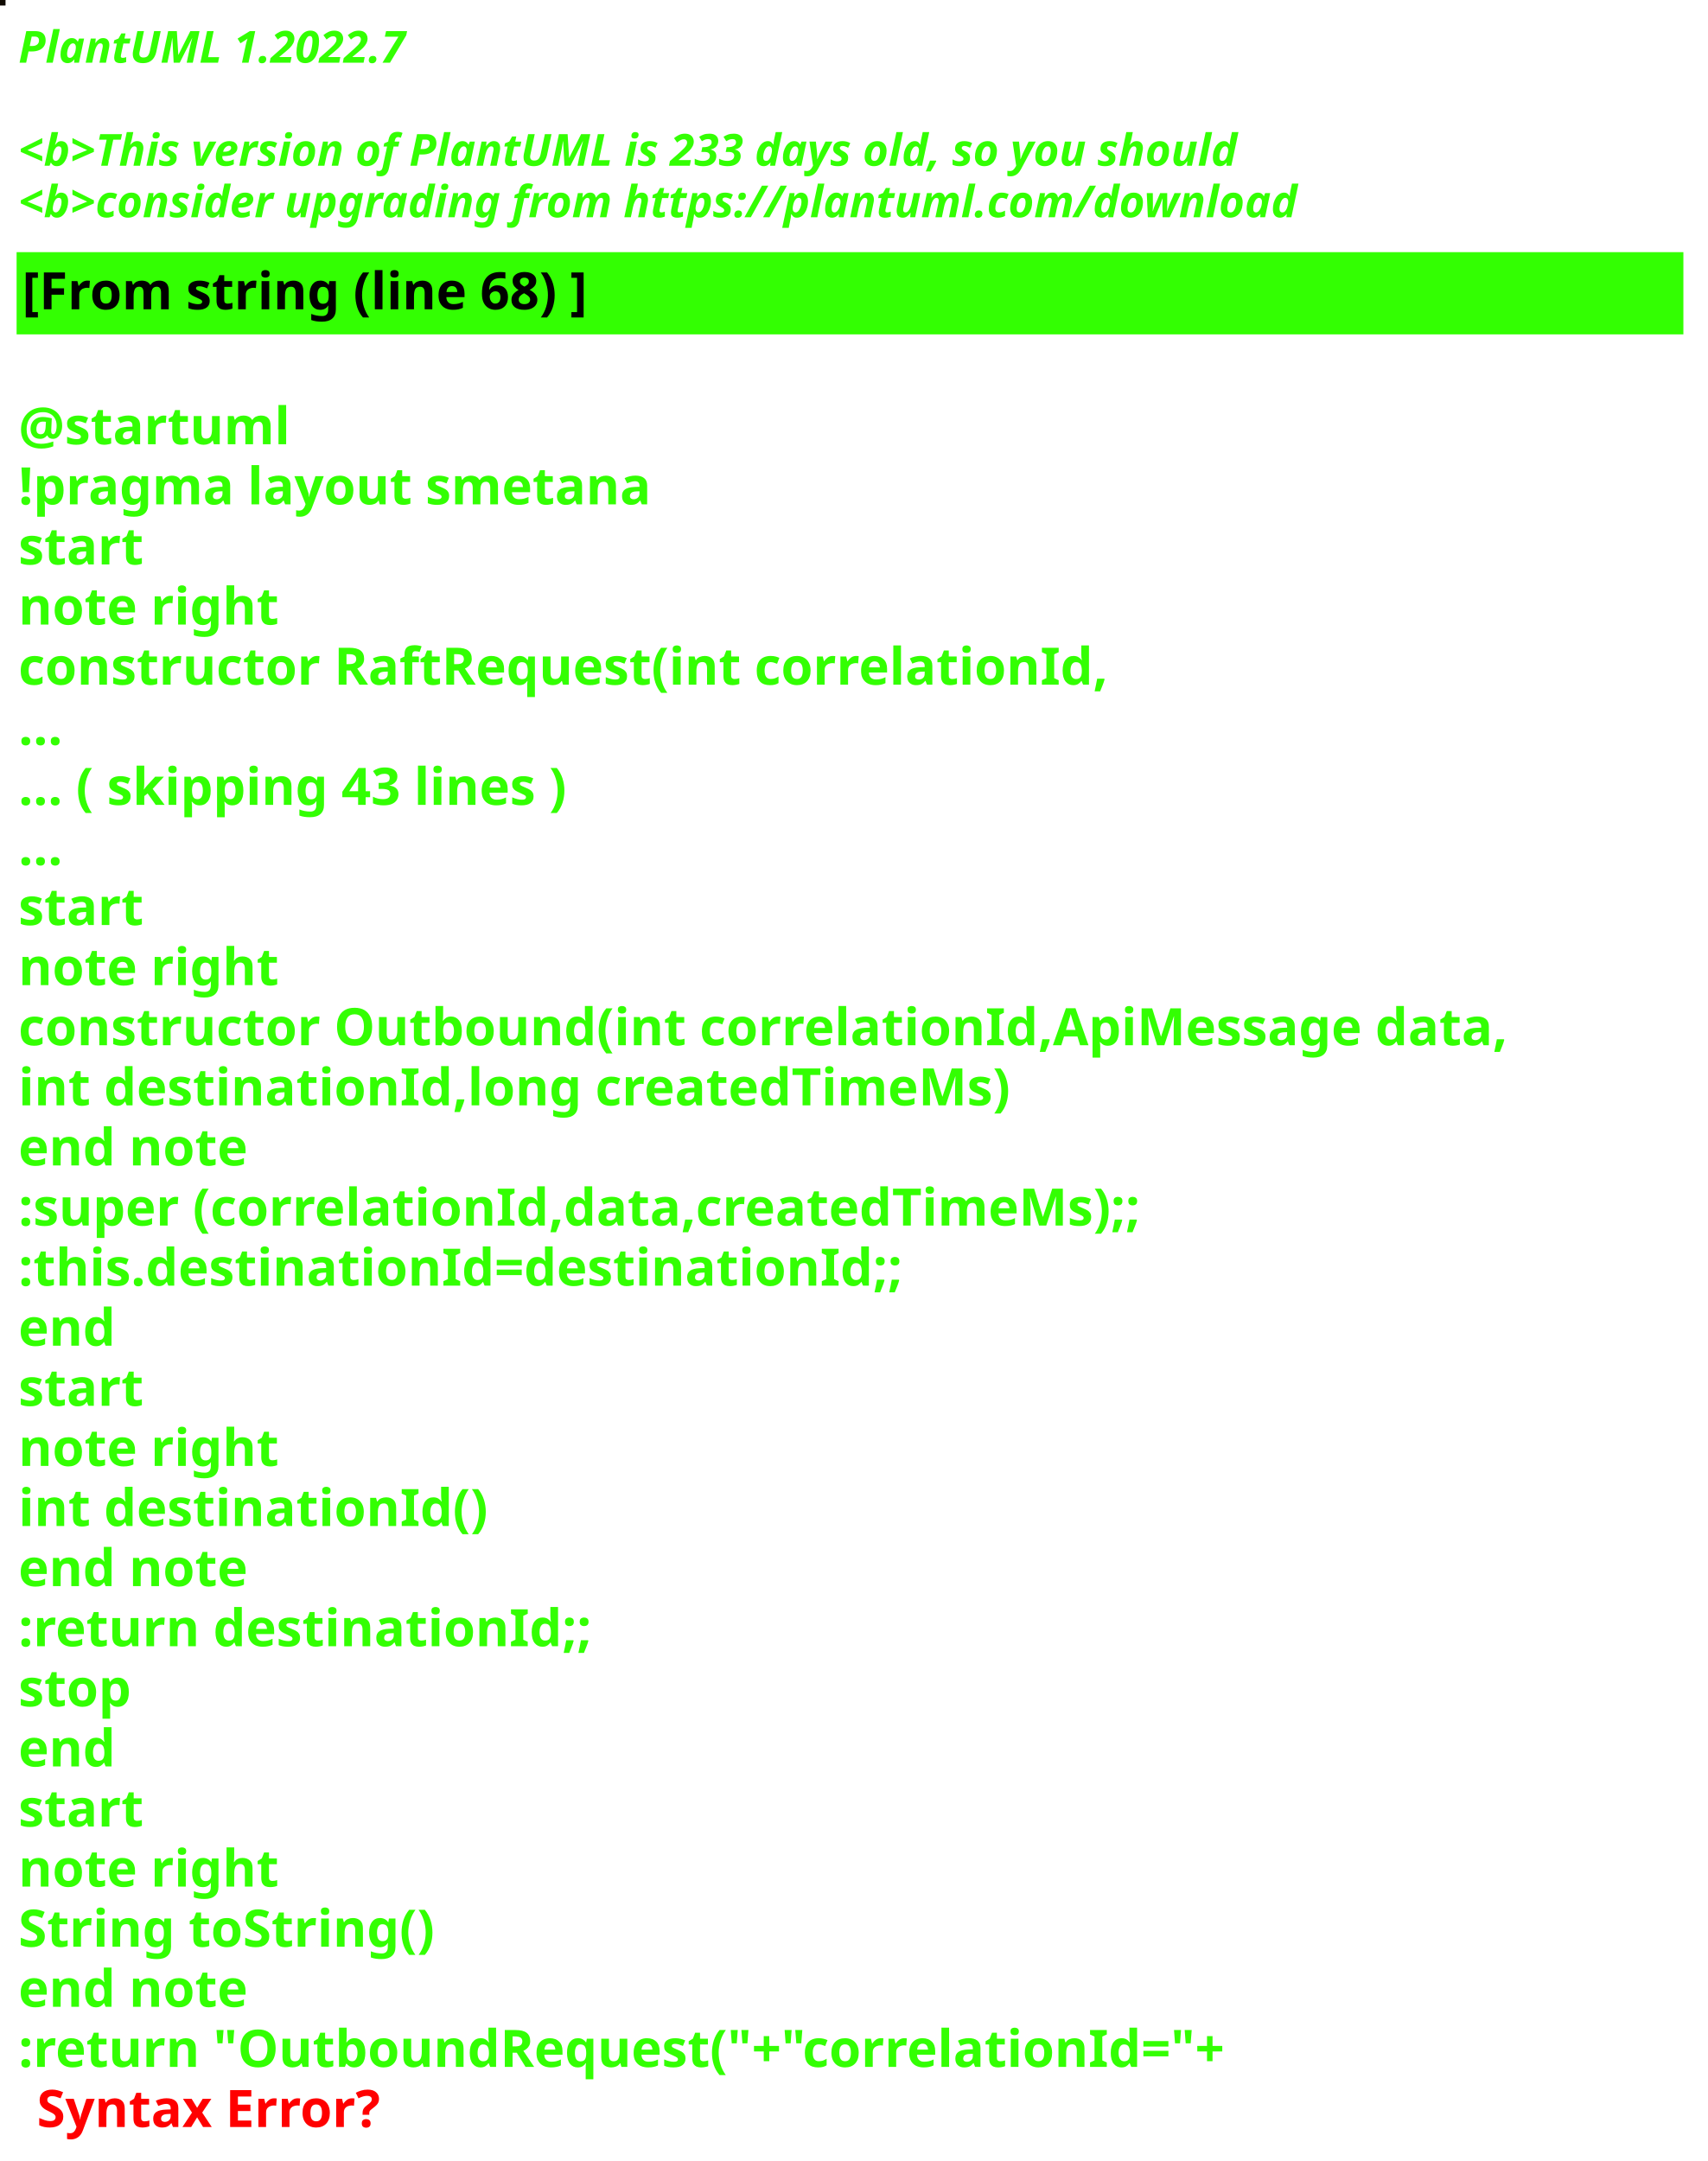
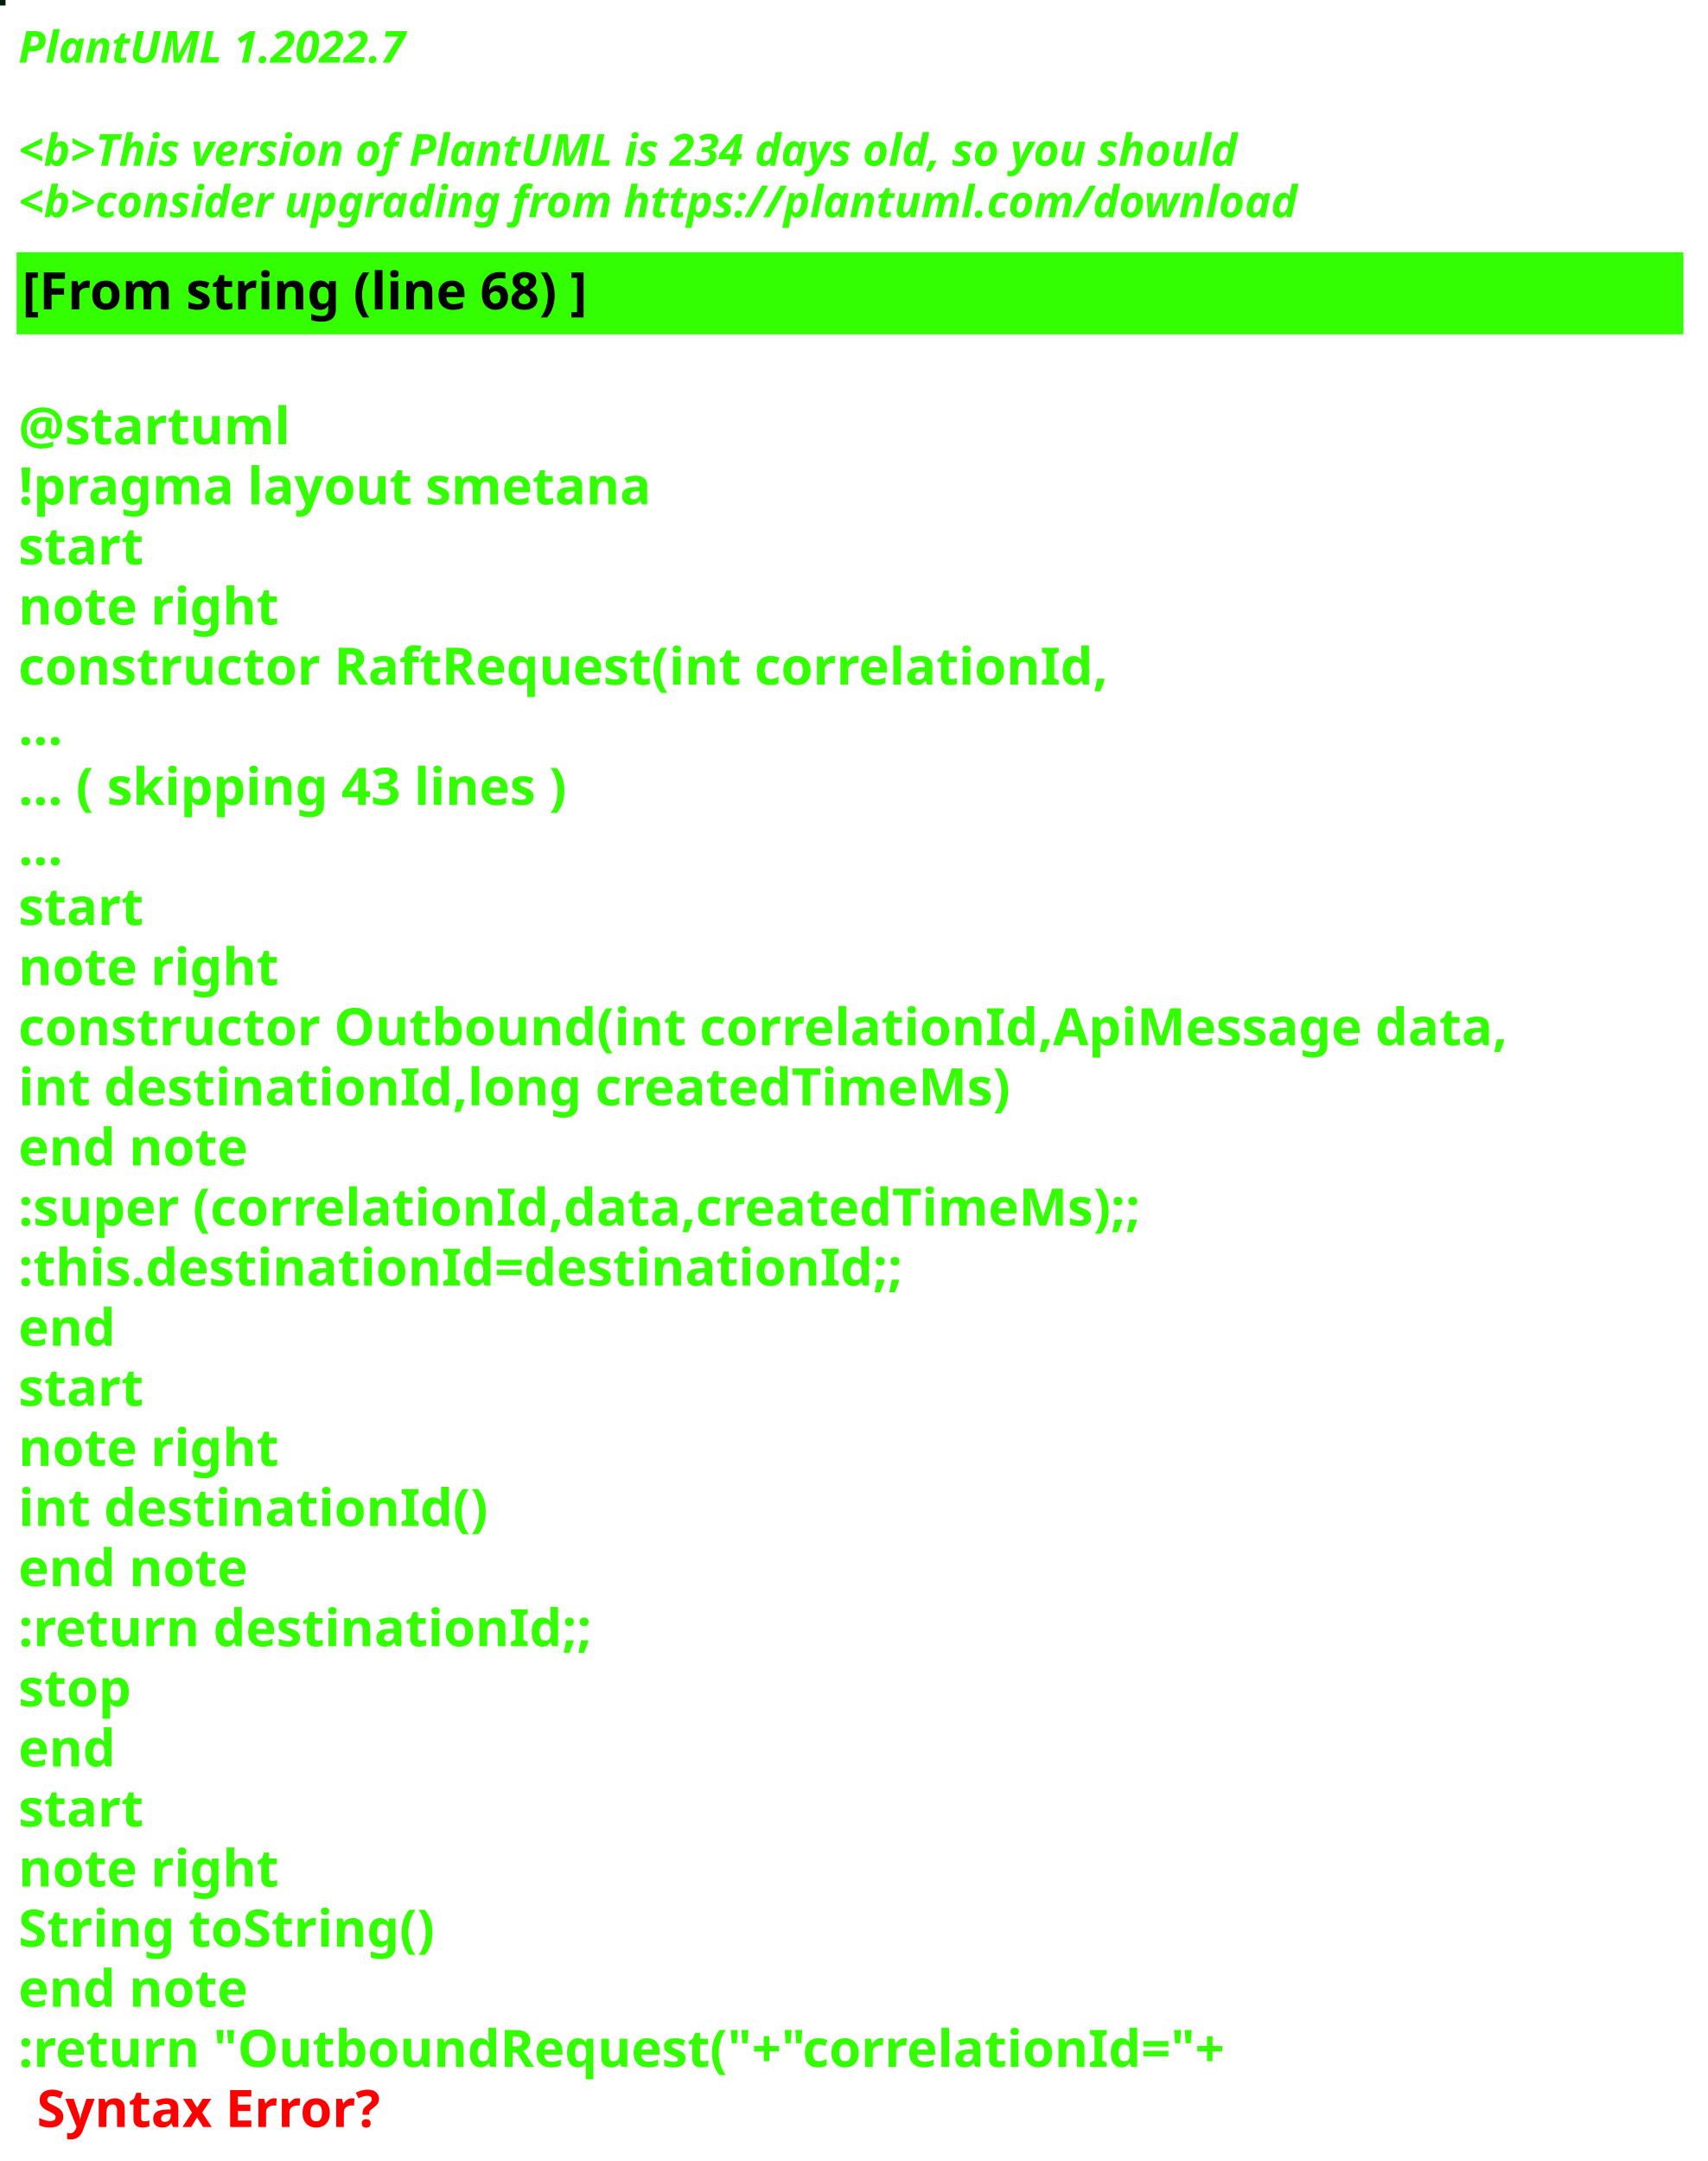
<svg xmlns="http://www.w3.org/2000/svg" contentStyleType="text/css" height="586px" preserveAspectRatio="none" style="width:463px;height:586px;background:#000000;" version="1.1" viewBox="0 0 463 586" width="463px" zoomAndPan="magnify">
  <defs />
  <g>
-     <rect fill="#0F0A01" height="1" style="stroke:#0F0A01;stroke-width:1.0;" width="1" x="0" y="0" />
+     <rect fill="#071B0C" height="1" style="stroke:#071B0C;stroke-width:1.0;" width="1" x="0" y="0" />
    <text fill="#33FF02" font-family="sans-serif" font-size="12" font-style="italic" font-weight="bold" lengthAdjust="spacing" textLength="127" x="5" y="17">PlantUML 1.2022.7</text>
    <text fill="#33FF02" font-family="sans-serif" font-size="12" font-style="italic" font-weight="bold" lengthAdjust="spacing" textLength="4" x="5" y="30.969"> </text>
-     <text fill="#33FF02" font-family="sans-serif" font-size="12" font-style="italic" font-weight="bold" lengthAdjust="spacing" textLength="399" x="5" y="44.938">&lt;b&gt;This version of PlantUML is 233 days old, so you should</text>
+     <text fill="#33FF02" font-family="sans-serif" font-size="12" font-style="italic" font-weight="bold" lengthAdjust="spacing" textLength="399" x="5" y="44.938">&lt;b&gt;This version of PlantUML is 234 days old, so you should</text>
    <text fill="#33FF02" font-family="sans-serif" font-size="12" font-style="italic" font-weight="bold" lengthAdjust="spacing" textLength="408" x="5" y="58.906">&lt;b&gt;consider upgrading from https://plantuml.com/download</text>
    <rect fill="#33FF02" height="21.297" style="stroke:#33FF02;stroke-width:1.0;" width="451" x="5" y="68.875" />
    <text fill="#000000" font-family="sans-serif" font-size="14" font-weight="bold" lengthAdjust="spacing" textLength="178" x="6" y="83.875">[From string (line 68) ]</text>
    <text fill="#33FF02" font-family="sans-serif" font-size="14" font-weight="bold" lengthAdjust="spacing" textLength="5" x="5" y="104.172"> </text>
    <text fill="#33FF02" font-family="sans-serif" font-size="14" font-weight="bold" lengthAdjust="spacing" textLength="79" x="5" y="120.469">@startuml</text>
    <text fill="#33FF02" font-family="sans-serif" font-size="14" font-weight="bold" lengthAdjust="spacing" textLength="190" x="5" y="136.766">!pragma layout smetana</text>
    <text fill="#33FF02" font-family="sans-serif" font-size="14" font-weight="bold" lengthAdjust="spacing" textLength="37" x="5" y="153.062">start</text>
    <text fill="#33FF02" font-family="sans-serif" font-size="14" font-weight="bold" lengthAdjust="spacing" textLength="78" x="5" y="169.359">note right</text>
    <text fill="#33FF02" font-family="sans-serif" font-size="14" font-weight="bold" lengthAdjust="spacing" textLength="330" x="5" y="185.656">constructor RaftRequest(int correlationId,</text>
    <text fill="#33FF02" font-family="sans-serif" font-size="14" font-weight="bold" lengthAdjust="spacing" textLength="15" x="5" y="201.953">...</text>
    <text fill="#33FF02" font-family="sans-serif" font-size="14" font-weight="bold" lengthAdjust="spacing" textLength="175" x="5" y="218.25">... ( skipping 43 lines )</text>
    <text fill="#33FF02" font-family="sans-serif" font-size="14" font-weight="bold" lengthAdjust="spacing" textLength="15" x="5" y="234.547">...</text>
    <text fill="#33FF02" font-family="sans-serif" font-size="14" font-weight="bold" lengthAdjust="spacing" textLength="37" x="5" y="250.844">start</text>
    <text fill="#33FF02" font-family="sans-serif" font-size="14" font-weight="bold" lengthAdjust="spacing" textLength="78" x="5" y="267.141">note right</text>
    <text fill="#33FF02" font-family="sans-serif" font-size="14" font-weight="bold" lengthAdjust="spacing" textLength="451" x="5" y="283.438">constructor Outbound(int correlationId,ApiMessage data,</text>
    <text fill="#33FF02" font-family="sans-serif" font-size="14" font-weight="bold" lengthAdjust="spacing" textLength="298" x="5" y="299.734">int destinationId,long createdTimeMs)</text>
    <text fill="#33FF02" font-family="sans-serif" font-size="14" font-weight="bold" lengthAdjust="spacing" textLength="71" x="5" y="316.031">end note</text>
    <text fill="#33FF02" font-family="sans-serif" font-size="14" font-weight="bold" lengthAdjust="spacing" textLength="346" x="5" y="332.328">:super (correlationId,data,createdTimeMs);;</text>
    <text fill="#33FF02" font-family="sans-serif" font-size="14" font-weight="bold" lengthAdjust="spacing" textLength="268" x="5" y="348.625">:this.destinationId=destinationId;;</text>
    <text fill="#33FF02" font-family="sans-serif" font-size="14" font-weight="bold" lengthAdjust="spacing" textLength="30" x="5" y="364.922">end</text>
    <text fill="#33FF02" font-family="sans-serif" font-size="14" font-weight="bold" lengthAdjust="spacing" textLength="37" x="5" y="381.219">start</text>
    <text fill="#33FF02" font-family="sans-serif" font-size="14" font-weight="bold" lengthAdjust="spacing" textLength="78" x="5" y="397.516">note right</text>
    <text fill="#33FF02" font-family="sans-serif" font-size="14" font-weight="bold" lengthAdjust="spacing" textLength="139" x="5" y="413.812">int destinationId()</text>
    <text fill="#33FF02" font-family="sans-serif" font-size="14" font-weight="bold" lengthAdjust="spacing" textLength="71" x="5" y="430.109">end note</text>
    <text fill="#33FF02" font-family="sans-serif" font-size="14" font-weight="bold" lengthAdjust="spacing" textLength="175" x="5" y="446.406">:return destinationId;;</text>
    <text fill="#33FF02" font-family="sans-serif" font-size="14" font-weight="bold" lengthAdjust="spacing" textLength="35" x="5" y="462.703">stop</text>
    <text fill="#33FF02" font-family="sans-serif" font-size="14" font-weight="bold" lengthAdjust="spacing" textLength="30" x="5" y="479">end</text>
    <text fill="#33FF02" font-family="sans-serif" font-size="14" font-weight="bold" lengthAdjust="spacing" textLength="37" x="5" y="495.297">start</text>
    <text fill="#33FF02" font-family="sans-serif" font-size="14" font-weight="bold" lengthAdjust="spacing" textLength="78" x="5" y="511.594">note right</text>
    <text fill="#33FF02" font-family="sans-serif" font-size="14" font-weight="bold" lengthAdjust="spacing" textLength="127" x="5" y="527.891">String toString()</text>
    <text fill="#33FF02" font-family="sans-serif" font-size="14" font-weight="bold" lengthAdjust="spacing" textLength="71" x="5" y="544.188">end note</text>
    <text fill="#33FF02" font-family="sans-serif" font-size="14" font-weight="bold" lengthAdjust="spacing" text-decoration="wavy underline" textLength="374" x="5" y="560.484">:return "OutboundRequest("+"correlationId="+</text>
    <text fill="#FF0000" font-family="sans-serif" font-size="14" font-weight="bold" lengthAdjust="spacing" textLength="106" x="10" y="576.781">Syntax Error?</text>
  </g>
</svg>
